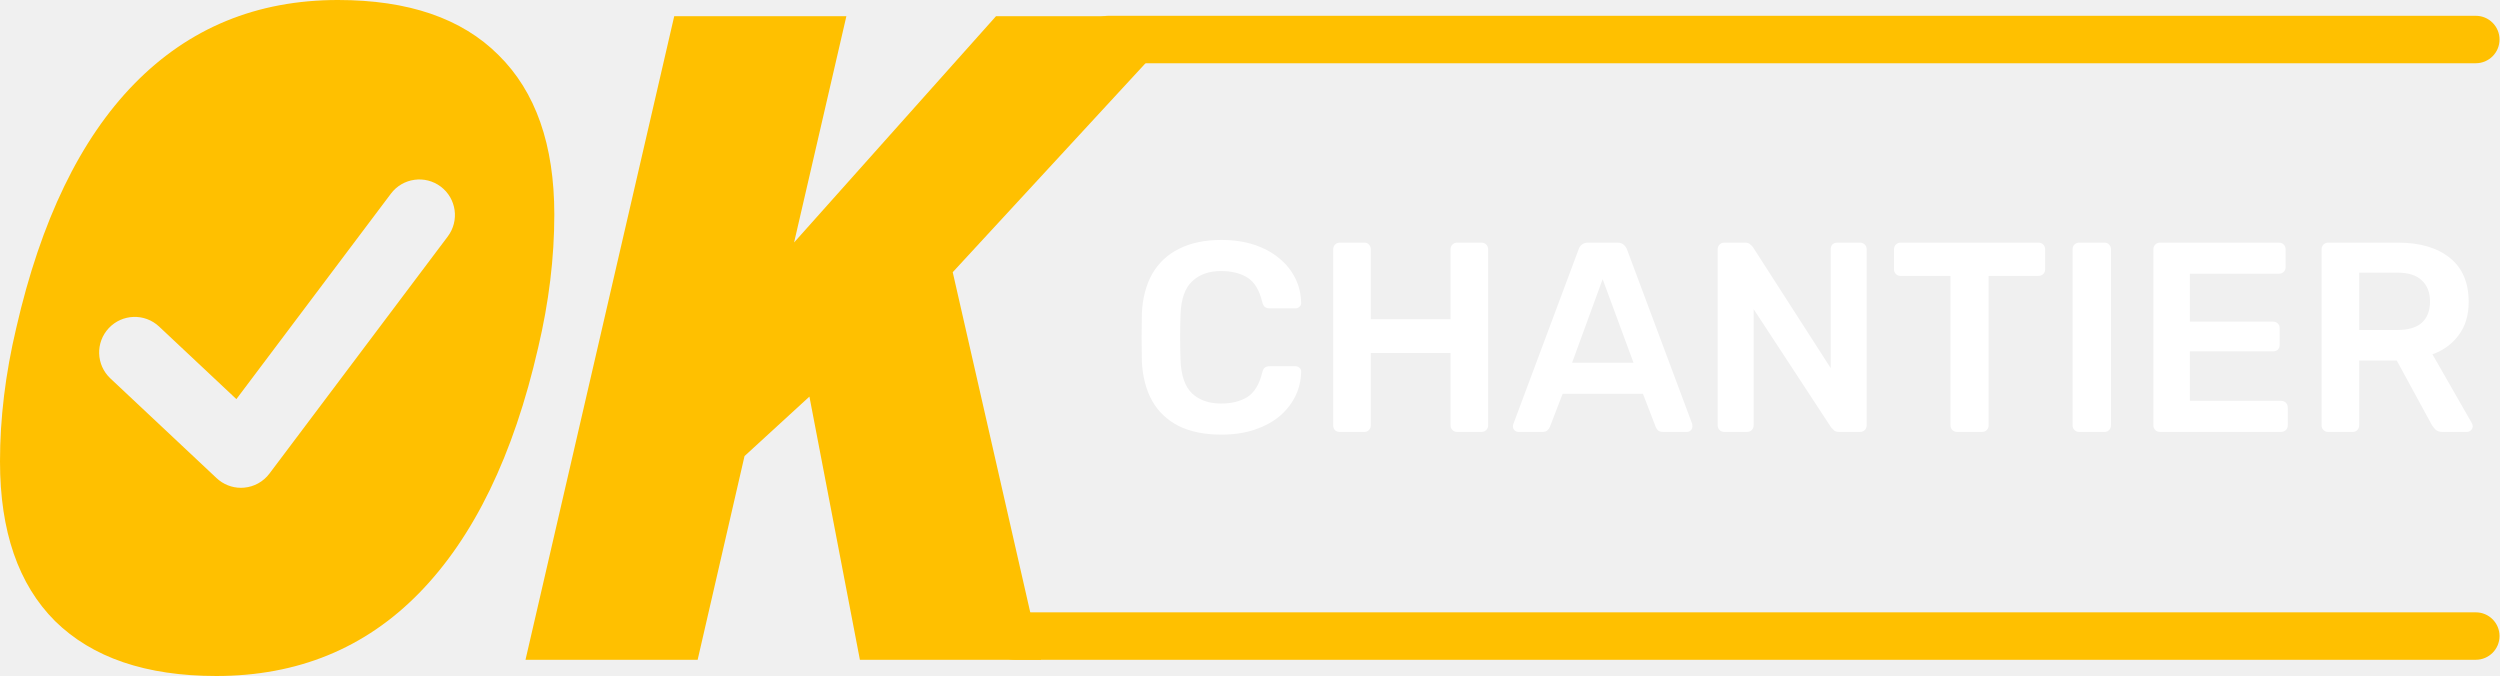
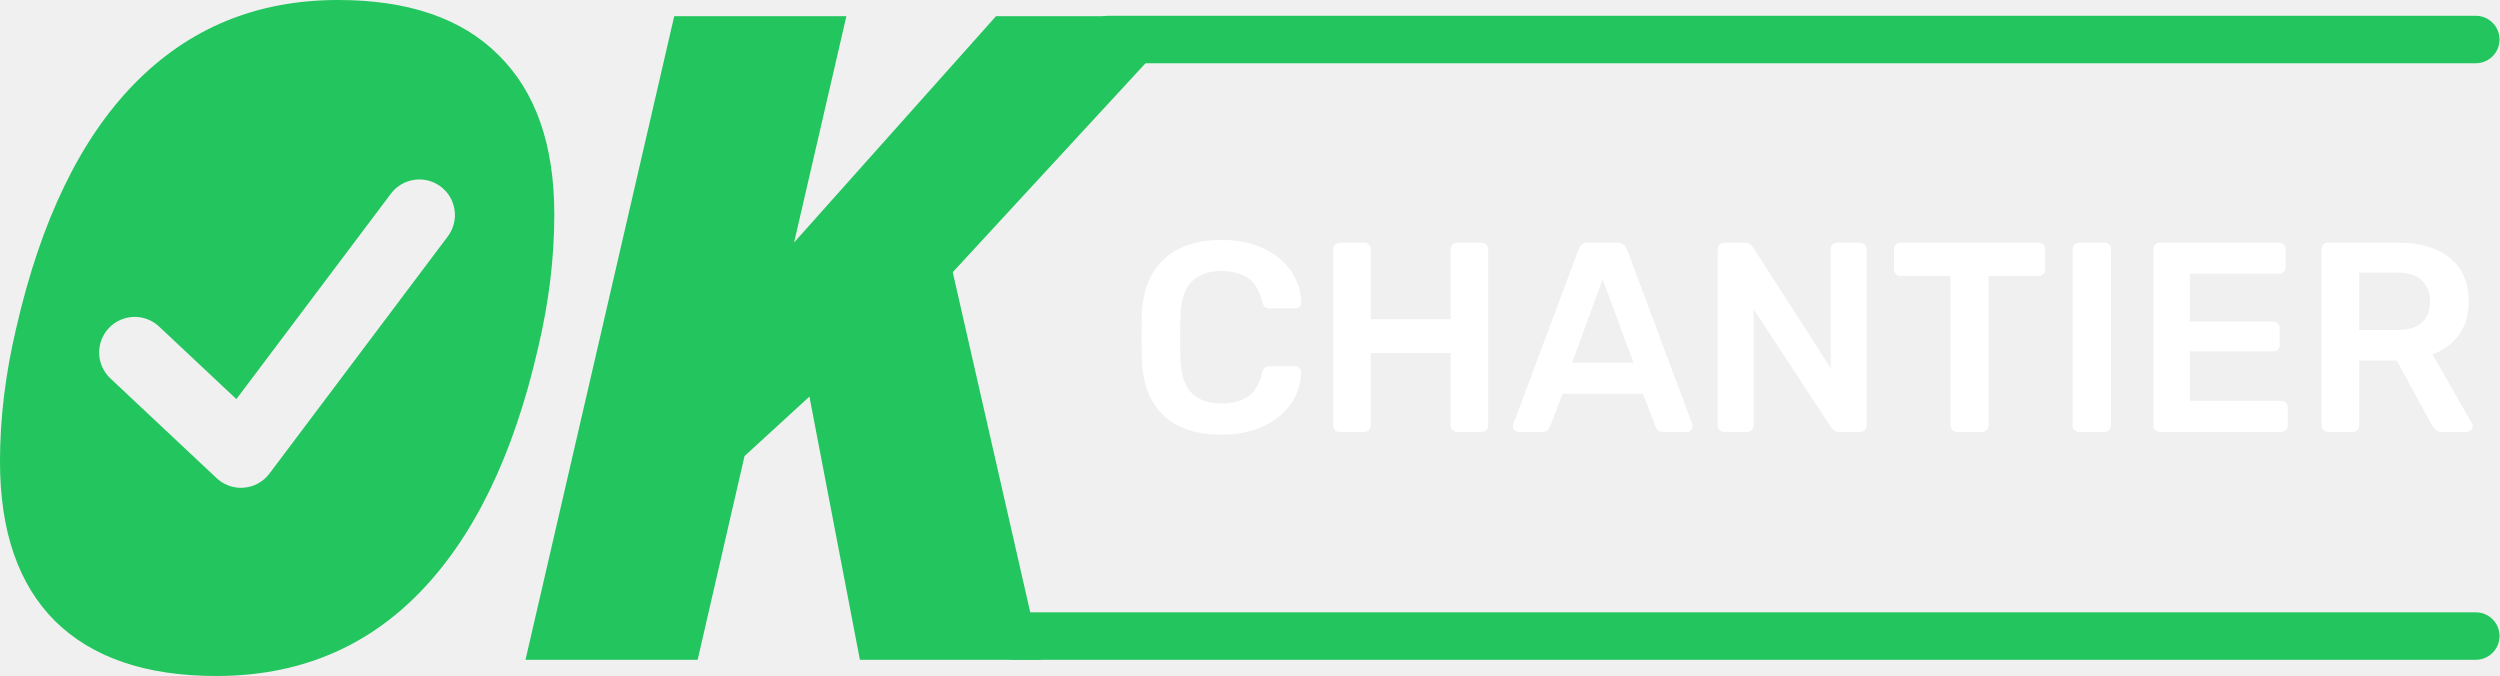
<svg xmlns="http://www.w3.org/2000/svg" width="2108" height="570" viewBox="0 0 2108 570" fill="none">
-   <rect x="835.6" y="516.32" width="1272" height="40" rx="20" fill="#FFC000" />
-   <rect x="914.6" y="13.32" width="1193" height="40" rx="20" fill="#FFC000" />
+   <rect x="835.6" y="516.32" width="1272" height="40" rx="20" fill="#22c55e" />
+   <rect x="914.6" y="13.32" width="1193" height="40" rx="20" fill="#22c55e" />
  <path d="M1963.03 364.2C1961.51 364.2 1960.22 363.668 1959.16 362.604C1958.09 361.54 1957.56 360.248 1957.56 358.728V210.3C1957.56 208.628 1958.09 207.26 1959.16 206.196C1960.22 205.132 1961.51 204.6 1963.03 204.6H2022.09C2040.48 204.6 2054.99 208.856 2065.63 217.368C2076.27 225.88 2081.59 238.268 2081.59 254.532C2081.59 265.78 2078.78 275.128 2073.16 282.576C2067.69 290.024 2060.31 295.42 2051.04 298.764L2084.33 356.904C2084.79 357.816 2085.01 358.652 2085.01 359.412C2085.01 360.78 2084.48 361.92 2083.42 362.832C2082.51 363.744 2081.44 364.2 2080.23 364.2H2059.48C2056.89 364.2 2054.92 363.516 2053.55 362.148C2052.18 360.78 2051.12 359.412 2050.36 358.044L2020.95 304.008H1989.25V358.728C1989.25 360.248 1988.72 361.54 1987.66 362.604C1986.75 363.668 1985.45 364.2 1983.78 364.2H1963.03ZM1989.25 278.244H2021.4C2030.67 278.244 2037.59 276.192 2042.15 272.088C2046.71 267.832 2048.99 261.904 2048.99 254.304C2048.99 246.704 2046.71 240.776 2042.15 236.52C2037.74 232.112 2030.83 229.908 2021.4 229.908H1989.25V278.244Z" fill="white" />
  <path d="M1821.2 364.2C1819.68 364.2 1818.39 363.668 1817.33 362.604C1816.26 361.54 1815.73 360.248 1815.73 358.728V210.3C1815.73 208.628 1816.26 207.26 1817.33 206.196C1818.39 205.132 1819.68 204.6 1821.2 204.6H1921.52C1923.19 204.6 1924.56 205.132 1925.63 206.196C1926.69 207.26 1927.22 208.628 1927.22 210.3V225.348C1927.22 226.868 1926.69 228.16 1925.63 229.224C1924.56 230.288 1923.19 230.82 1921.52 230.82H1846.51V271.176H1916.51C1918.18 271.176 1919.55 271.708 1920.61 272.772C1921.67 273.684 1922.21 274.976 1922.21 276.648V290.784C1922.21 292.456 1921.67 293.824 1920.61 294.888C1919.55 295.8 1918.18 296.256 1916.51 296.256H1846.51V337.98H1923.35C1925.02 337.98 1926.39 338.512 1927.45 339.576C1928.51 340.64 1929.05 342.008 1929.05 343.68V358.728C1929.05 360.248 1928.51 361.54 1927.45 362.604C1926.39 363.668 1925.02 364.2 1923.35 364.2H1821.2Z" fill="white" />
  <path d="M1753.07 364.2C1751.55 364.2 1750.26 363.668 1749.19 362.604C1748.13 361.54 1747.6 360.248 1747.6 358.728V210.072C1747.6 208.552 1748.13 207.26 1749.19 206.196C1750.26 205.132 1751.55 204.6 1753.07 204.6H1774.5C1776.17 204.6 1777.46 205.132 1778.38 206.196C1779.44 207.26 1779.97 208.552 1779.97 210.072V358.728C1779.97 360.248 1779.44 361.54 1778.38 362.604C1777.46 363.668 1776.17 364.2 1774.5 364.2H1753.07Z" fill="white" />
  <path d="M1650.13 364.2C1648.61 364.2 1647.32 363.668 1646.26 362.604C1645.19 361.54 1644.66 360.248 1644.66 358.728V232.644H1602.48C1600.96 232.644 1599.67 232.112 1598.61 231.048C1597.54 229.984 1597.01 228.692 1597.01 227.172V210.3C1597.01 208.628 1597.54 207.26 1598.61 206.196C1599.67 205.132 1600.96 204.6 1602.48 204.6H1718.76C1720.43 204.6 1721.8 205.132 1722.87 206.196C1723.93 207.26 1724.46 208.628 1724.46 210.3V227.172C1724.46 228.692 1723.93 229.984 1722.87 231.048C1721.8 232.112 1720.43 232.644 1718.76 232.644H1676.81V358.728C1676.81 360.248 1676.28 361.54 1675.21 362.604C1674.15 363.668 1672.78 364.2 1671.11 364.2H1650.13Z" fill="white" />
  <path d="M1453.82 364.2C1452.3 364.2 1451.01 363.668 1449.94 362.604C1448.88 361.54 1448.35 360.248 1448.35 358.728V210.3C1448.35 208.628 1448.88 207.26 1449.94 206.196C1451.01 205.132 1452.3 204.6 1453.82 204.6H1471.37C1473.5 204.6 1475.02 205.132 1475.93 206.196C1477 207.108 1477.68 207.792 1477.99 208.248L1543.65 310.392V210.3C1543.65 208.628 1544.11 207.26 1545.02 206.196C1546.08 205.132 1547.45 204.6 1549.12 204.6H1568.27C1569.95 204.6 1571.31 205.132 1572.38 206.196C1573.44 207.26 1573.97 208.628 1573.97 210.3V358.5C1573.97 360.172 1573.44 361.54 1572.38 362.604C1571.31 363.668 1570.02 364.2 1568.5 364.2H1550.72C1548.59 364.2 1547.07 363.668 1546.16 362.604C1545.25 361.54 1544.56 360.856 1544.11 360.552L1478.67 260.688V358.728C1478.67 360.248 1478.14 361.54 1477.07 362.604C1476.01 363.668 1474.64 364.2 1472.97 364.2H1453.82Z" fill="white" />
  <path d="M1280.46 364.2C1279.24 364.2 1278.1 363.744 1277.04 362.832C1276.12 361.92 1275.67 360.78 1275.67 359.412C1275.67 358.804 1275.82 358.12 1276.12 357.36L1331.07 210.3C1331.53 208.78 1332.36 207.488 1333.58 206.424C1334.95 205.208 1336.77 204.6 1339.05 204.6H1363.9C1366.18 204.6 1367.93 205.208 1369.15 206.424C1370.36 207.488 1371.28 208.78 1371.88 210.3L1426.83 357.36C1426.98 358.12 1427.06 358.804 1427.06 359.412C1427.06 360.78 1426.6 361.92 1425.69 362.832C1424.78 363.744 1423.72 364.2 1422.5 364.2H1402.66C1400.54 364.2 1398.94 363.744 1397.88 362.832C1396.96 361.768 1396.36 360.78 1396.05 359.868L1385.34 332.052H1317.62L1306.9 359.868C1306.6 360.78 1305.92 361.768 1304.85 362.832C1303.94 363.744 1302.42 364.2 1300.29 364.2H1280.46ZM1325.6 305.832H1377.36L1351.36 235.38L1325.6 305.832Z" fill="white" />
  <path d="M1129.63 364.2C1128.11 364.2 1126.82 363.744 1125.76 362.832C1124.69 361.768 1124.16 360.4 1124.16 358.728V210.3C1124.16 208.628 1124.69 207.26 1125.76 206.196C1126.82 205.132 1128.11 204.6 1129.63 204.6H1150.38C1152.05 204.6 1153.34 205.132 1154.26 206.196C1155.32 207.26 1155.85 208.628 1155.85 210.3V269.124H1223.11V210.3C1223.11 208.628 1223.64 207.26 1224.71 206.196C1225.77 205.132 1227.06 204.6 1228.58 204.6H1249.1C1250.78 204.6 1252.14 205.132 1253.21 206.196C1254.27 207.26 1254.8 208.628 1254.8 210.3V358.728C1254.8 360.248 1254.27 361.54 1253.21 362.604C1252.14 363.668 1250.78 364.2 1249.1 364.2H1228.58C1227.06 364.2 1225.77 363.668 1224.71 362.604C1223.64 361.54 1223.11 360.248 1223.11 358.728V297.624H1155.85V358.728C1155.85 360.248 1155.32 361.54 1154.26 362.604C1153.34 363.668 1152.05 364.2 1150.38 364.2H1129.63Z" fill="white" />
  <path d="M1029.86 366.48C1015.72 366.48 1003.72 364.048 993.836 359.184C984.108 354.168 976.66 347.1 971.492 337.98C966.324 328.708 963.436 317.612 962.828 304.692C962.676 298.46 962.6 291.772 962.6 284.628C962.6 277.484 962.676 270.644 962.828 264.108C963.436 251.34 966.324 240.32 971.492 231.048C976.812 221.776 984.336 214.708 994.064 209.844C1003.94 204.828 1015.88 202.32 1029.86 202.32C1040.2 202.32 1049.47 203.688 1057.68 206.424C1065.88 209.16 1072.88 212.96 1078.65 217.824C1084.43 222.536 1088.91 228.084 1092.1 234.468C1095.3 240.852 1096.97 247.768 1097.12 255.216C1097.27 256.584 1096.82 257.724 1095.75 258.636C1094.84 259.548 1093.7 260.004 1092.33 260.004H1070.67C1069 260.004 1067.63 259.624 1066.57 258.864C1065.5 257.952 1064.74 256.508 1064.29 254.532C1061.86 244.5 1057.68 237.66 1051.75 234.012C1045.82 230.364 1038.45 228.54 1029.63 228.54C1019.45 228.54 1011.32 231.428 1005.24 237.204C999.156 242.828 995.888 252.176 995.432 265.248C994.976 277.712 994.976 290.48 995.432 303.552C995.888 316.624 999.156 326.048 1005.24 331.824C1011.32 337.448 1019.45 340.26 1029.63 340.26C1038.45 340.26 1045.82 338.436 1051.75 334.788C1057.68 330.988 1061.86 324.148 1064.29 314.268C1064.74 312.14 1065.5 310.696 1066.57 309.936C1067.63 309.176 1069 308.796 1070.67 308.796H1092.33C1093.7 308.796 1094.84 309.252 1095.75 310.164C1096.82 311.076 1097.27 312.216 1097.12 313.584C1096.97 321.032 1095.3 327.948 1092.1 334.332C1088.91 340.716 1084.43 346.34 1078.65 351.204C1072.88 355.916 1065.88 359.64 1057.68 362.376C1049.47 365.112 1040.2 366.48 1029.86 366.48Z" fill="white" />
-   <path d="M568.502 13.68H713.662L669.582 204.44L839.822 13.68H1002.46L803.342 229.52L877.822 556.32H725.062L682.502 334.4L627.782 384.56L588.262 556.32H443.102L568.502 13.68Z" fill="#FFC000" />
-   <path d="M285 0C344.28 0 389.374 15.454 420.28 46.36C451.693 77.267 467.4 122.107 467.4 180.88C467.4 217.36 462.84 254.854 453.72 293.36C432.946 384.053 399.507 452.96 353.4 500.08C307.8 546.693 250.8 570 182.4 570C123.12 570 77.774 554.546 46.36 523.64C15.454 492.733 1.60508e-05 447.893 0 389.12C0 352.64 4.56 315.146 13.68 276.64C34.453 185.946 67.64 117.293 113.24 70.68C159.347 23.56 216.6 7.0094e-06 285 0ZM371.629 157.345C358.426 147.404 339.578 150.021 329.617 163.302L199.322 336.537L134.126 275.329C122.075 264.021 103.091 264.587 91.724 276.677C80.395 288.746 80.981 307.73 93.07 319.077L182.662 403.195C188.248 408.429 195.592 411.32 203.189 411.32C204.049 411.32 204.908 411.281 205.768 411.203C214.264 410.481 222.037 406.164 227.174 399.348L377.586 199.355C387.527 186.114 384.871 167.305 371.629 157.345Z" fill="#FFC000" />
+   <path d="M568.502 13.68H713.662L669.582 204.44L839.822 13.68H1002.46L803.342 229.52L877.822 556.32H725.062L682.502 334.4L627.782 384.56L588.262 556.32H443.102L568.502 13.68Z" fill="#22c55e" />
+   <path d="M285 0C344.28 0 389.374 15.454 420.28 46.36C451.693 77.267 467.4 122.107 467.4 180.88C467.4 217.36 462.84 254.854 453.72 293.36C432.946 384.053 399.507 452.96 353.4 500.08C307.8 546.693 250.8 570 182.4 570C123.12 570 77.774 554.546 46.36 523.64C15.454 492.733 1.60508e-05 447.893 0 389.12C0 352.64 4.56 315.146 13.68 276.64C34.453 185.946 67.64 117.293 113.24 70.68C159.347 23.56 216.6 7.0094e-06 285 0ZM371.629 157.345C358.426 147.404 339.578 150.021 329.617 163.302L199.322 336.537L134.126 275.329C122.075 264.021 103.091 264.587 91.724 276.677C80.395 288.746 80.981 307.73 93.07 319.077L182.662 403.195C188.248 408.429 195.592 411.32 203.189 411.32C204.049 411.32 204.908 411.281 205.768 411.203C214.264 410.481 222.037 406.164 227.174 399.348L377.586 199.355C387.527 186.114 384.871 167.305 371.629 157.345Z" fill="#22c55e" />
</svg>
